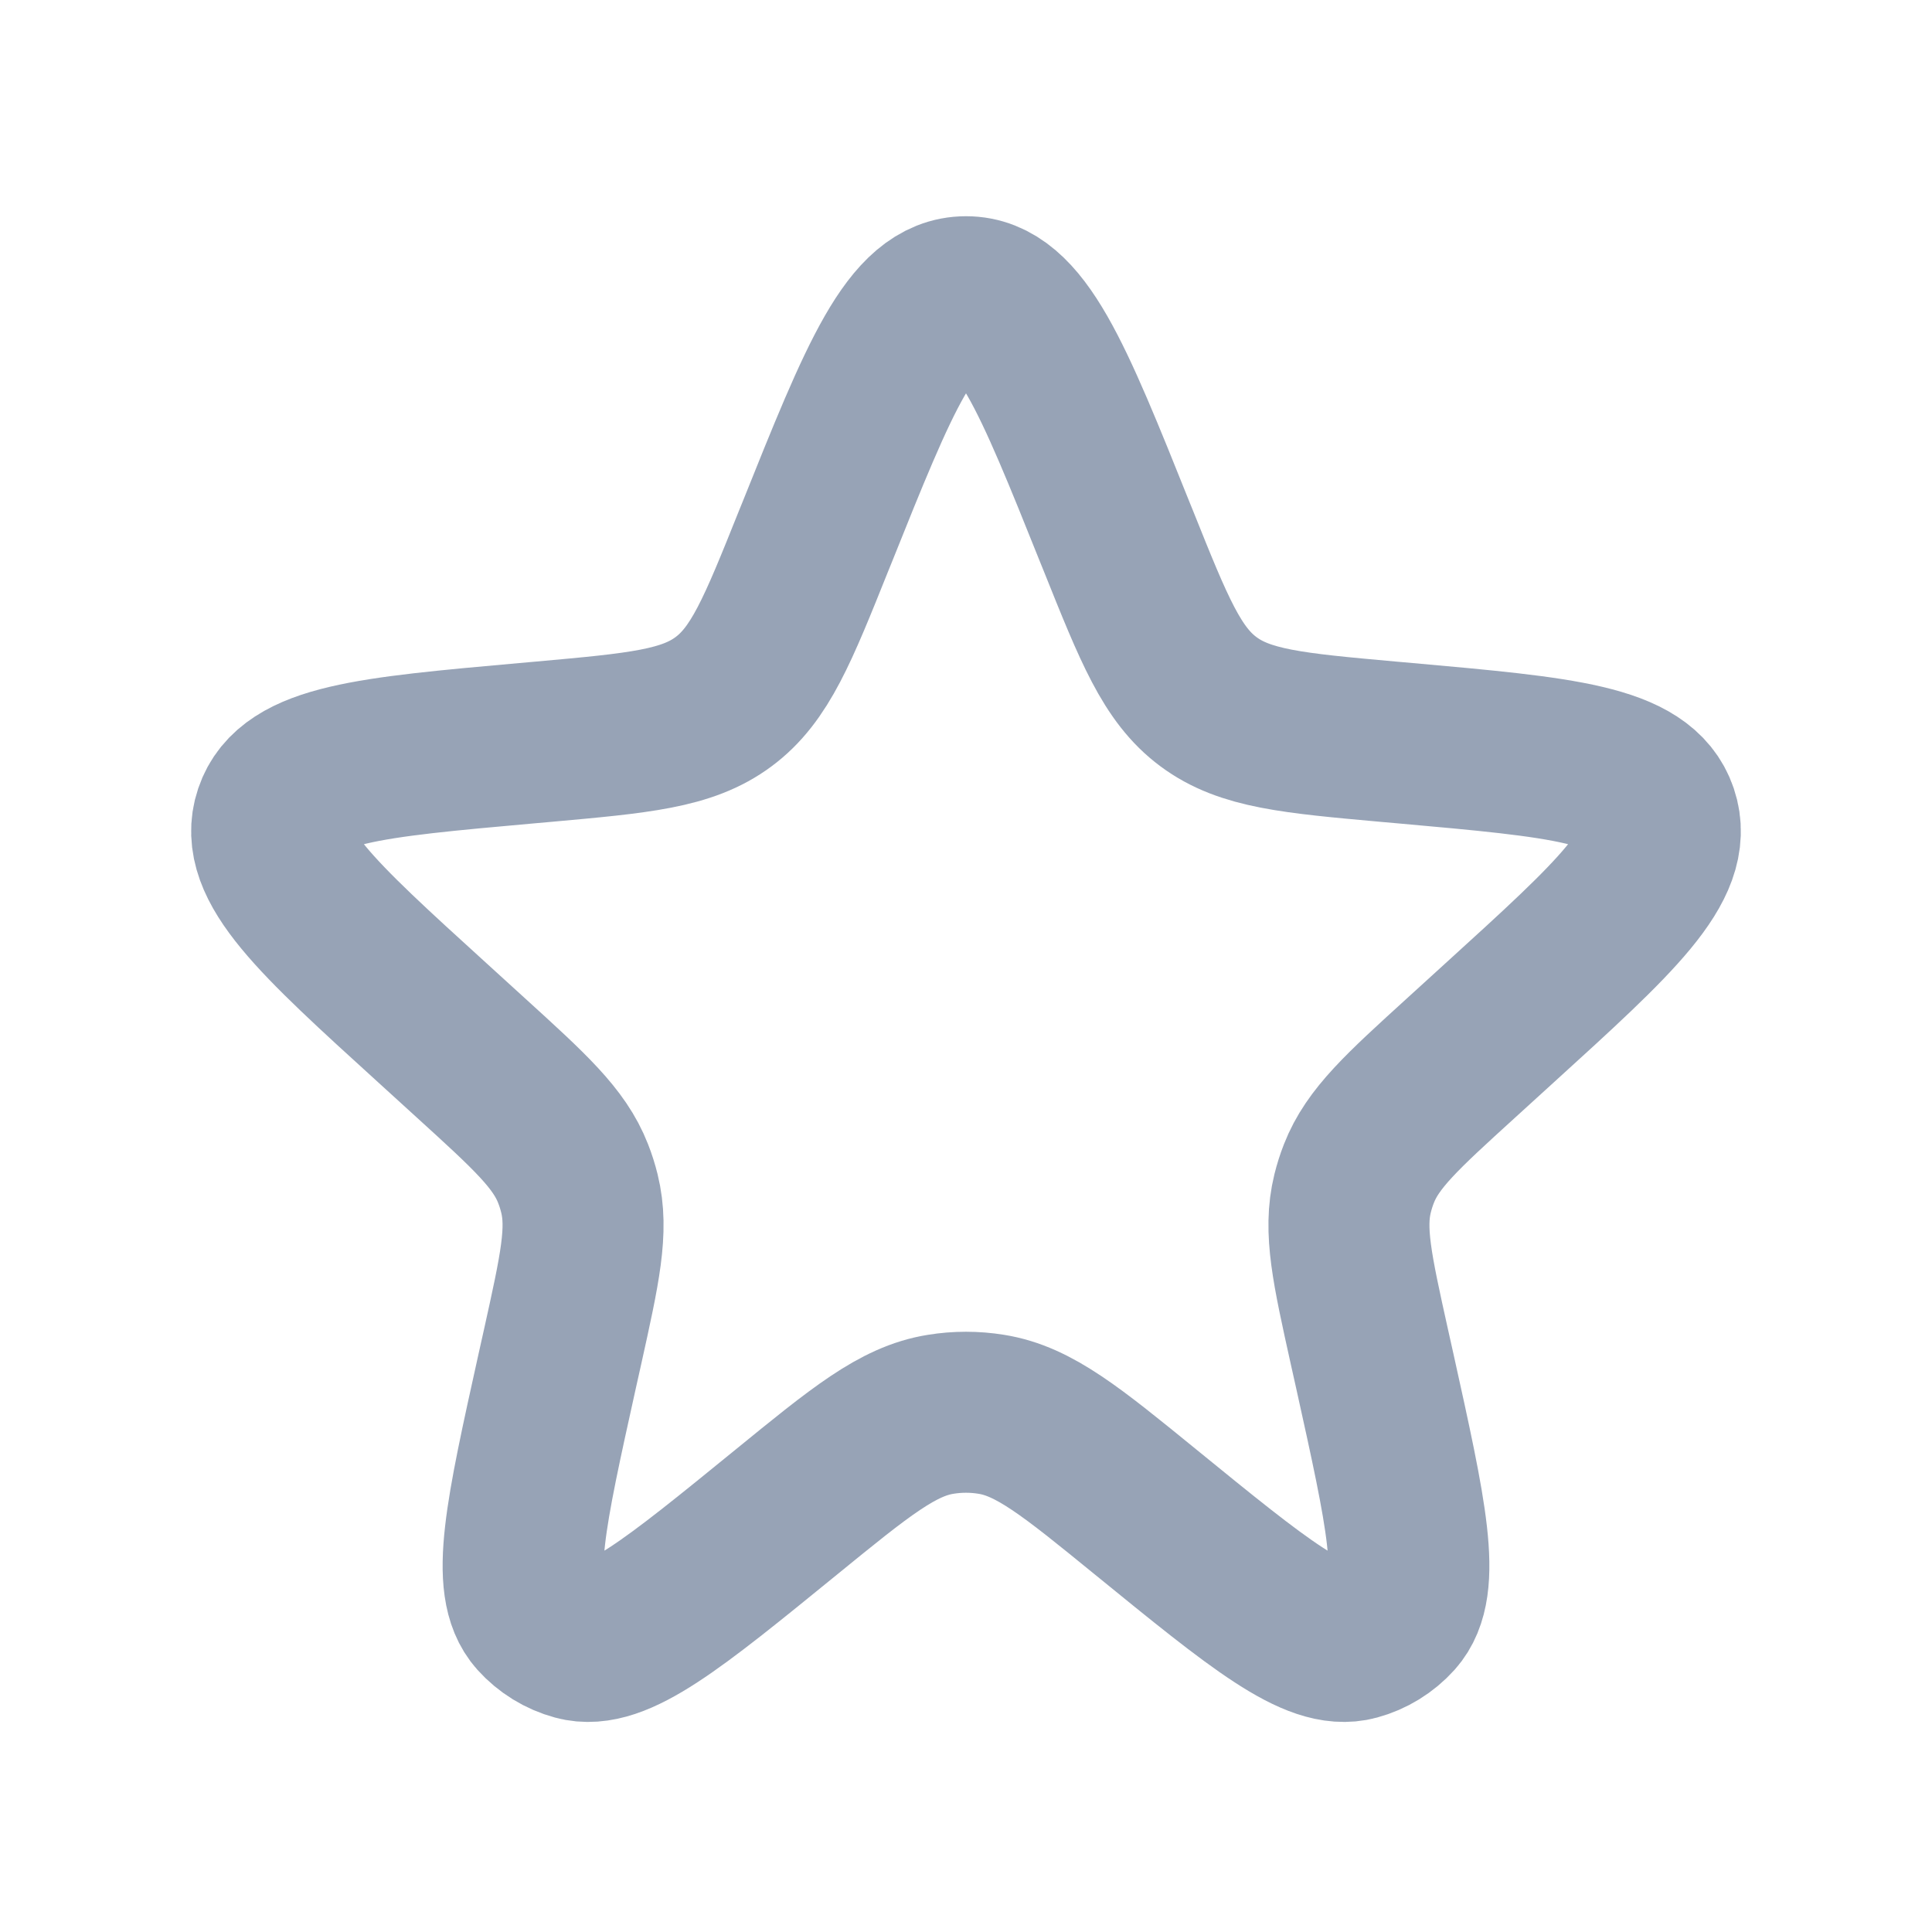
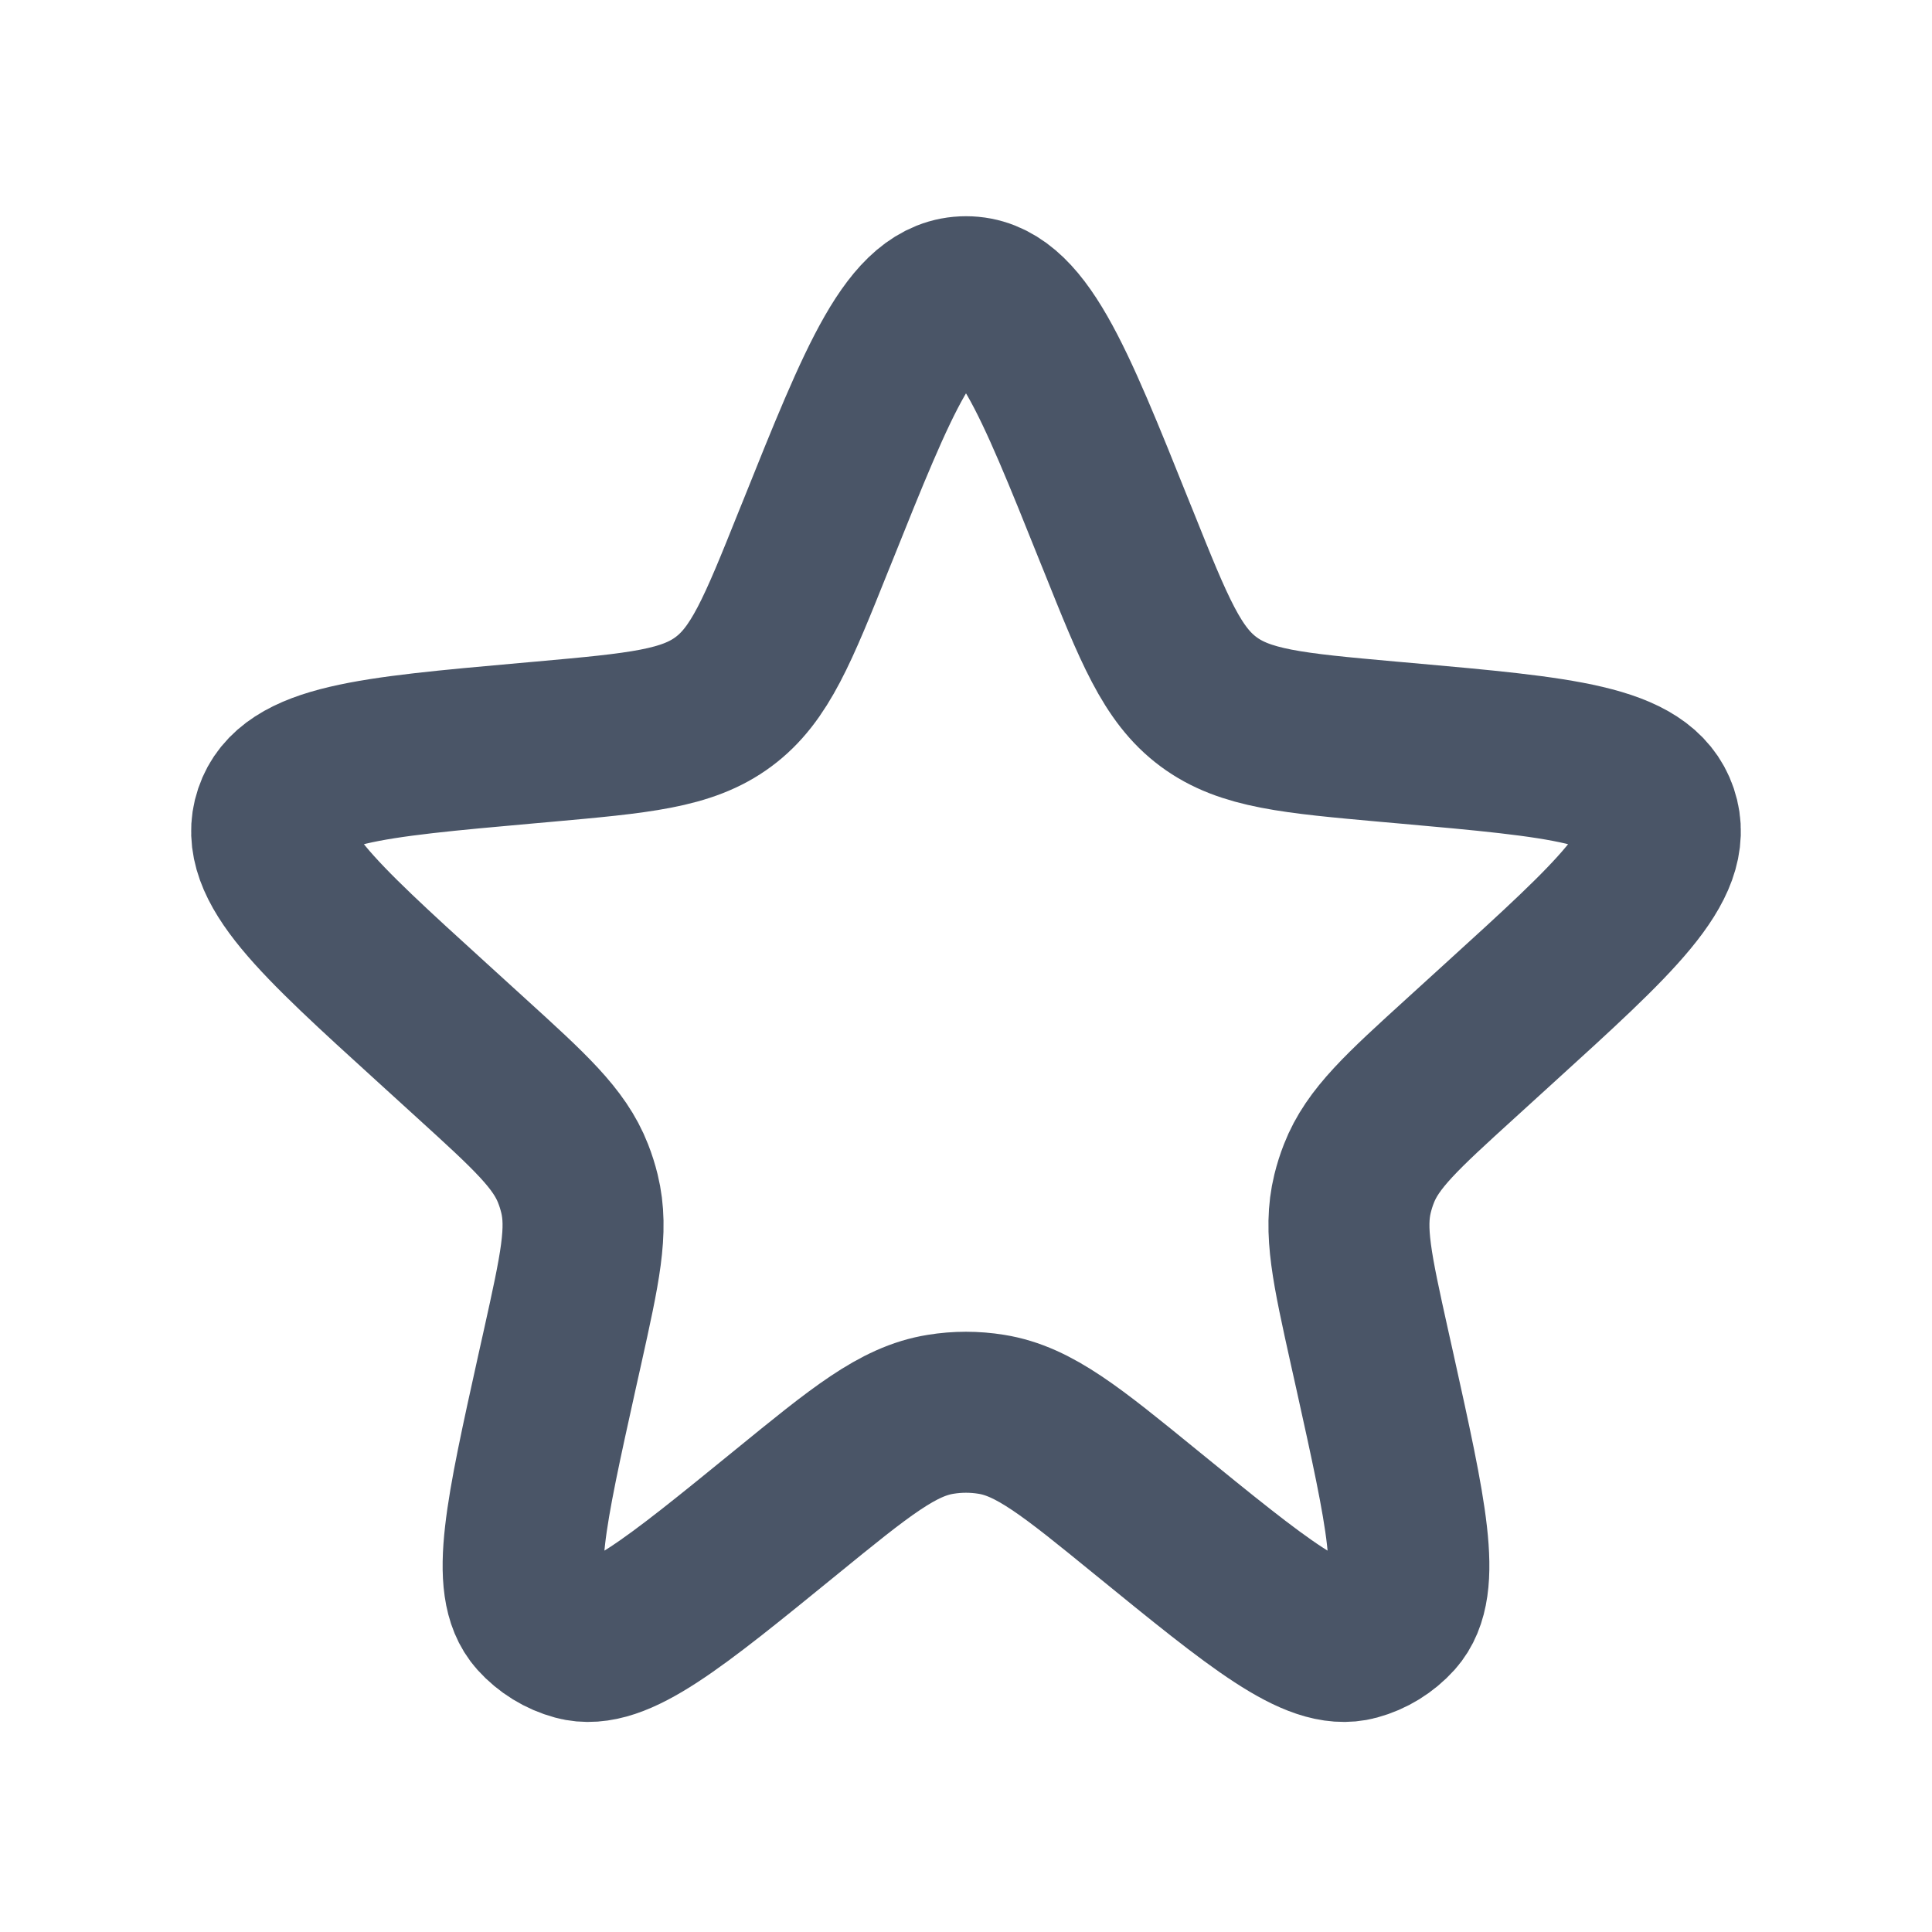
<svg xmlns="http://www.w3.org/2000/svg" width="24" height="24" viewBox="0 0 24 24" fill="none">
-   <path d="M10.144 6.628C10.93 4.667 11.324 3.686 12 3.686C12.676 3.686 13.07 4.667 13.856 6.628L13.893 6.719C14.337 7.827 14.559 8.381 15.012 8.717C15.465 9.054 16.06 9.107 17.248 9.214L17.463 9.233C19.409 9.407 20.382 9.494 20.59 10.113C20.799 10.732 20.076 11.39 18.631 12.704L18.149 13.143C17.417 13.809 17.051 14.142 16.881 14.578C16.849 14.659 16.823 14.742 16.802 14.827C16.69 15.282 16.797 15.764 17.011 16.73L17.078 17.03C17.471 18.805 17.668 19.692 17.325 20.075C17.196 20.218 17.029 20.321 16.844 20.371C16.348 20.507 15.643 19.933 14.234 18.785C13.309 18.031 12.846 17.654 12.315 17.569C12.106 17.535 11.893 17.535 11.685 17.569C11.153 17.654 10.691 18.031 9.766 18.785C8.357 19.933 7.652 20.507 7.156 20.371C6.971 20.321 6.804 20.218 6.675 20.075C6.332 19.692 6.529 18.805 6.922 17.03L6.989 16.73C7.203 15.764 7.31 15.282 7.198 14.827C7.177 14.742 7.151 14.659 7.119 14.578C6.949 14.142 6.583 13.809 5.851 13.143L5.369 12.704C3.924 11.39 3.201 10.732 3.41 10.113C3.618 9.494 4.591 9.407 6.537 9.233L6.751 9.214C7.94 9.107 8.535 9.054 8.988 8.717C9.441 8.381 9.663 7.827 10.107 6.719L10.144 6.628Z" stroke="#97A3B6" stroke-width="2" />
+   <path d="M10.144 6.628C10.93 4.667 11.324 3.686 12 3.686C12.676 3.686 13.07 4.667 13.856 6.628L13.893 6.719C14.337 7.827 14.559 8.381 15.012 8.717C15.465 9.054 16.06 9.107 17.248 9.214L17.463 9.233C19.409 9.407 20.382 9.494 20.59 10.113C20.799 10.732 20.076 11.39 18.631 12.704L18.149 13.143C17.417 13.809 17.051 14.142 16.881 14.578C16.849 14.659 16.823 14.742 16.802 14.827C16.69 15.282 16.797 15.764 17.011 16.73L17.078 17.03C17.471 18.805 17.668 19.692 17.325 20.075C17.196 20.218 17.029 20.321 16.844 20.371C16.348 20.507 15.643 19.933 14.234 18.785C13.309 18.031 12.846 17.654 12.315 17.569C12.106 17.535 11.893 17.535 11.685 17.569C11.153 17.654 10.691 18.031 9.766 18.785C8.357 19.933 7.652 20.507 7.156 20.371C6.971 20.321 6.804 20.218 6.675 20.075C6.332 19.692 6.529 18.805 6.922 17.03L6.989 16.73C7.203 15.764 7.31 15.282 7.198 14.827C7.177 14.742 7.151 14.659 7.119 14.578C6.949 14.142 6.583 13.809 5.851 13.143L5.369 12.704C3.924 11.39 3.201 10.732 3.41 10.113C3.618 9.494 4.591 9.407 6.537 9.233L6.751 9.214C7.94 9.107 8.535 9.054 8.988 8.717C9.441 8.381 9.663 7.827 10.107 6.719L10.144 6.628Z" stroke="#4A5567" stroke-width="2" />
</svg>
